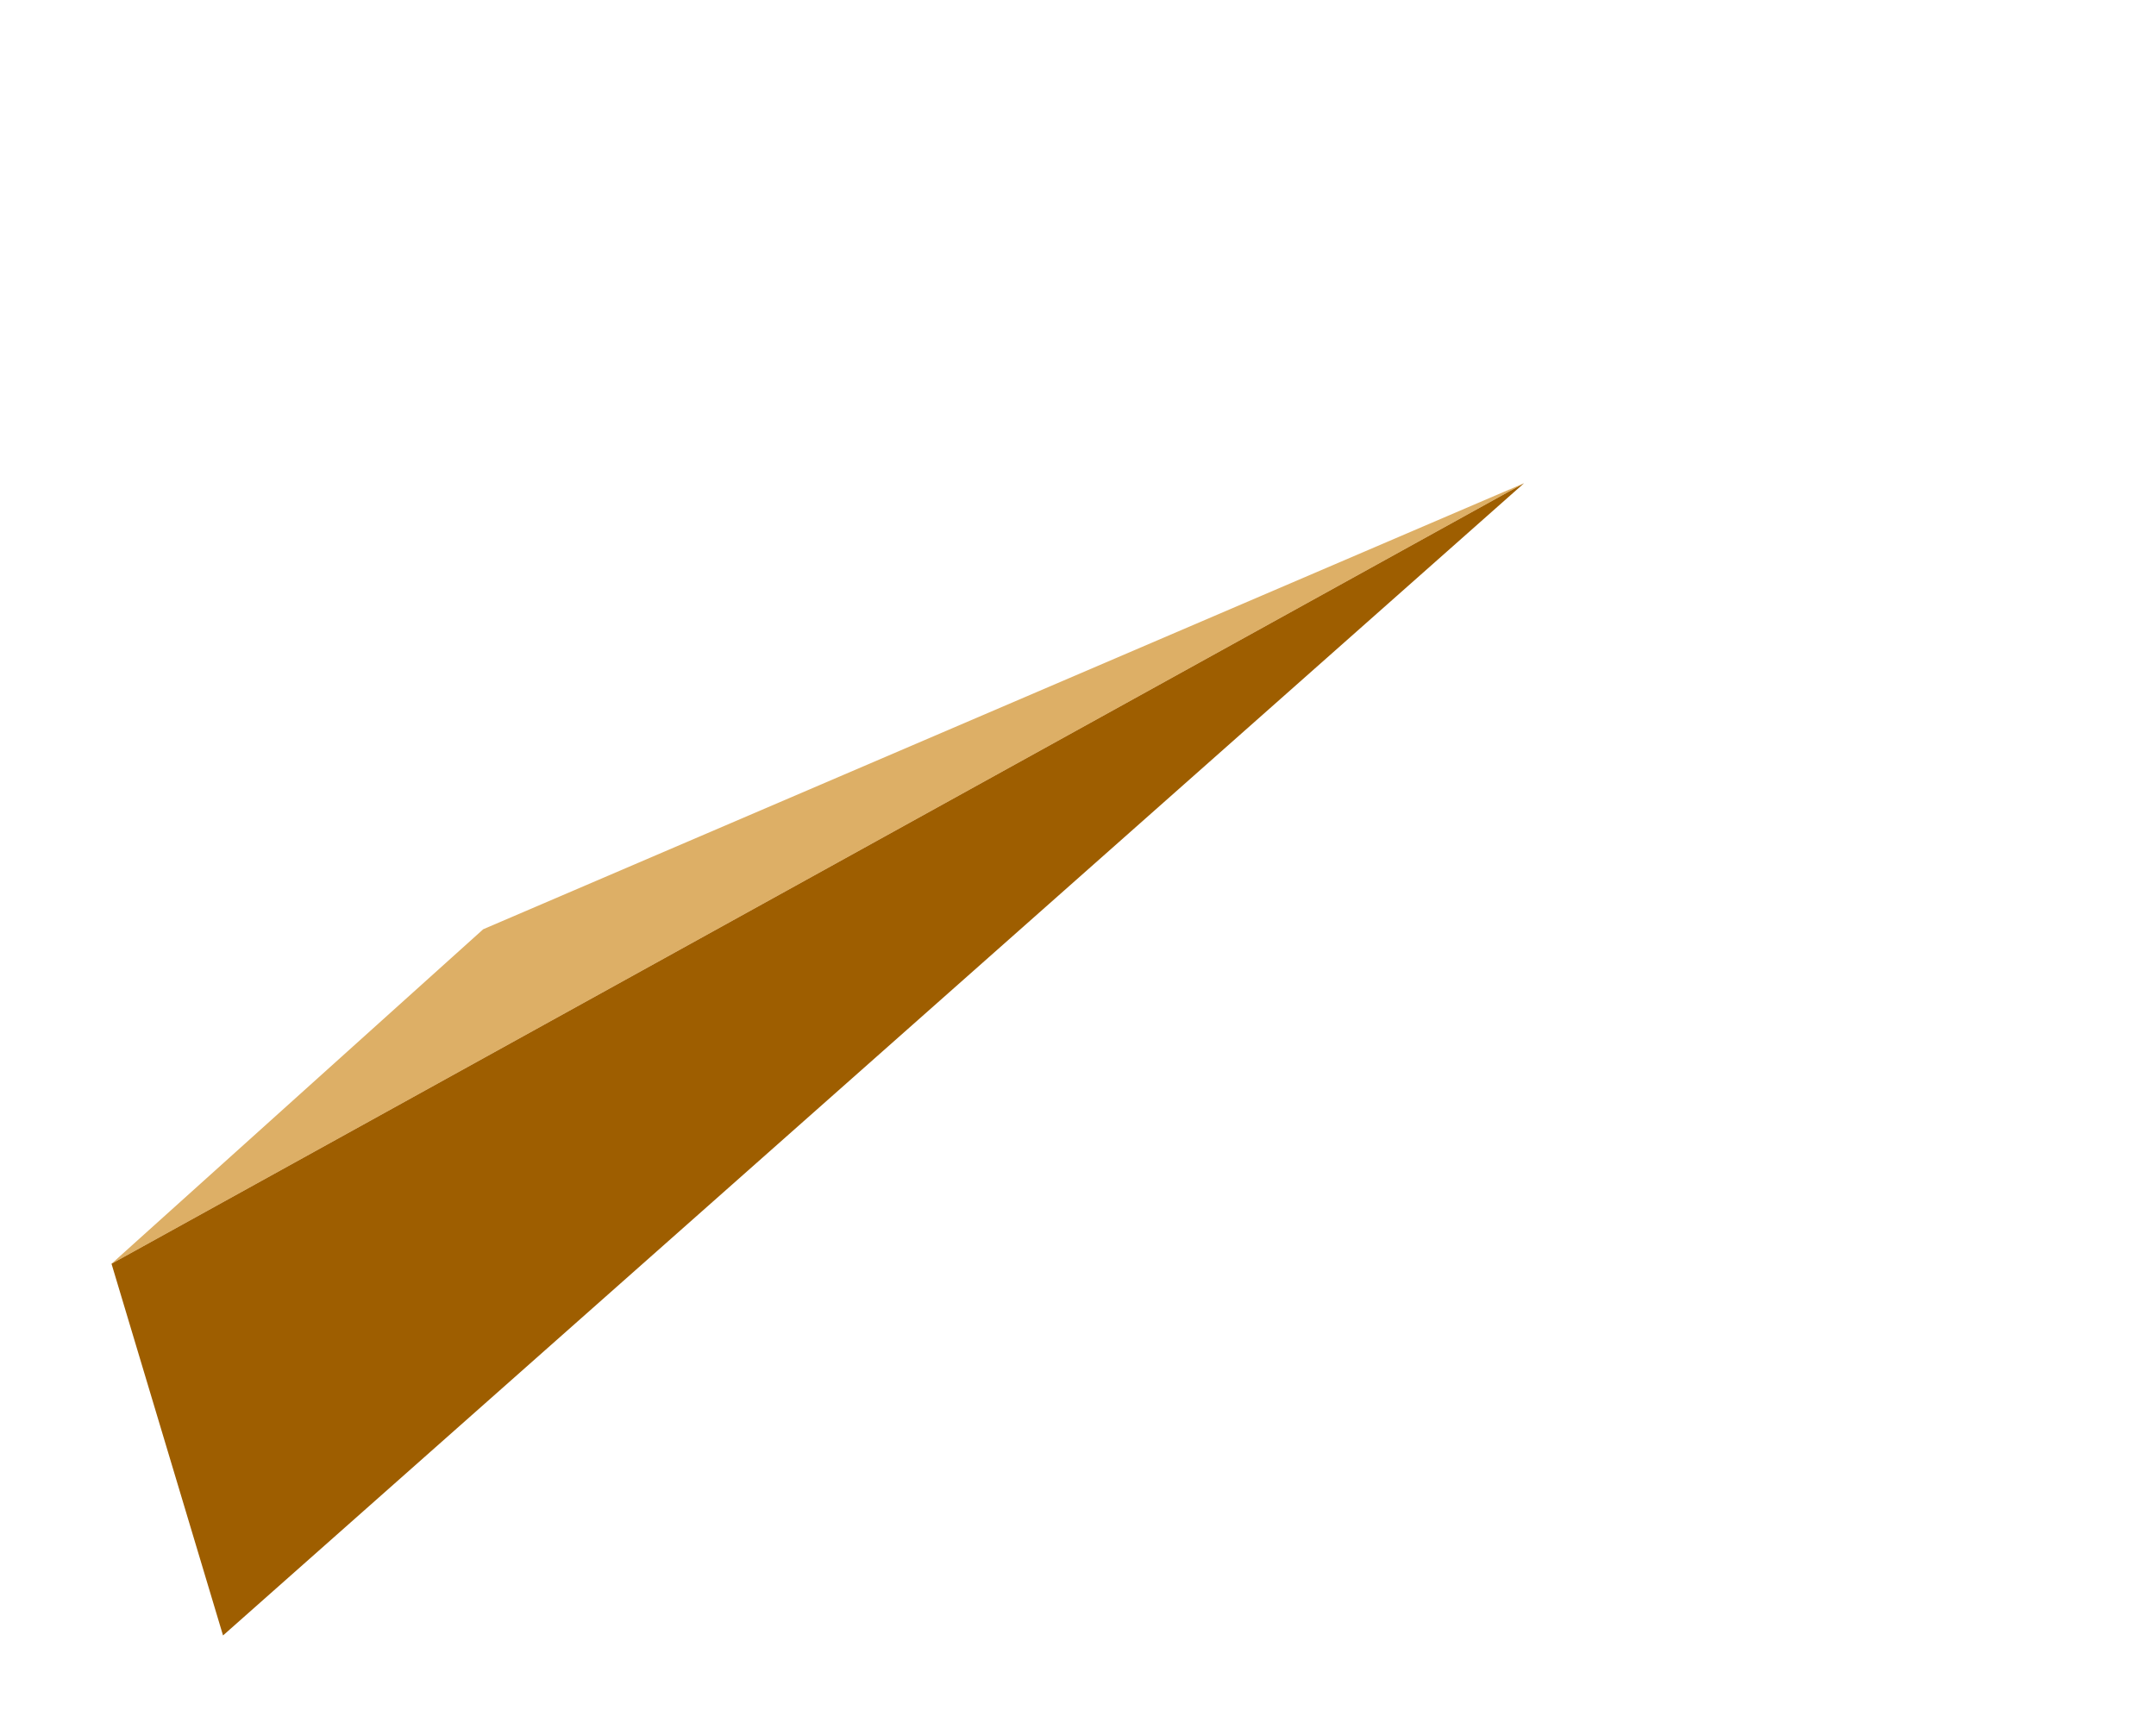
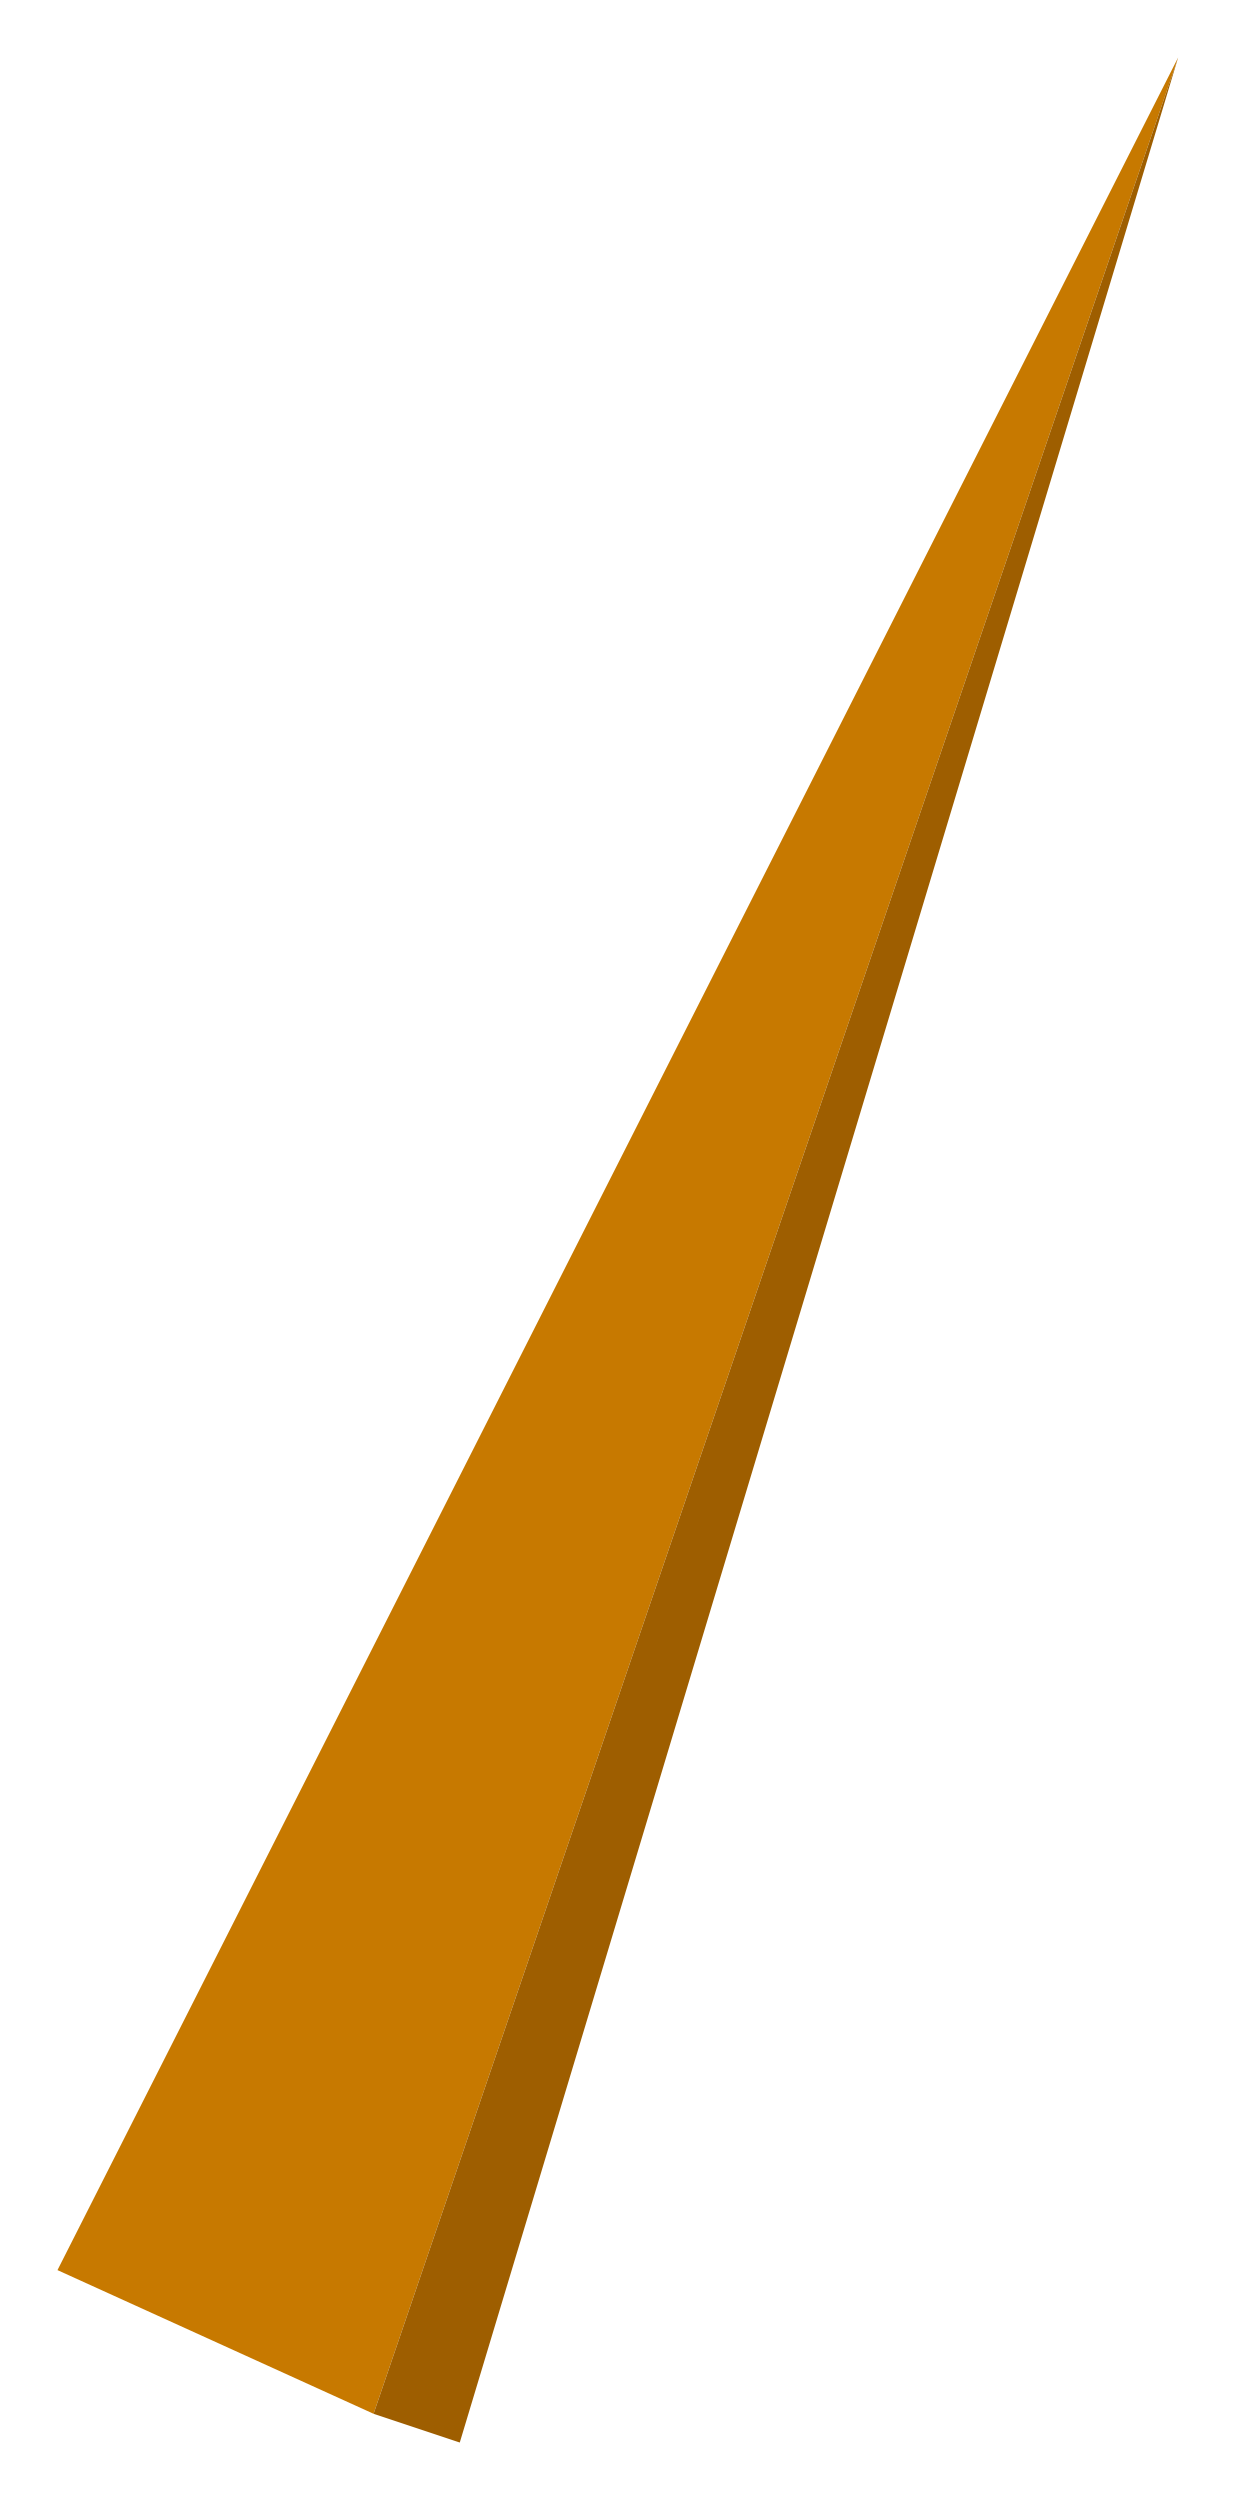
- <svg xmlns="http://www.w3.org/2000/svg" viewBox="184 190 116 92" width="116" height="92">
-   <path d="M190 258L266 216L196 278Z" fill="#9E5E00" />
-   <path d="M190 258L266 216L210 240Z" fill="#C77900" opacity="0.6" />
+ <svg xmlns="http://www.w3.org/2000/svg" viewBox="180 120 86 174" width="86" height="174">
+   <path d="M184 278L206 288L262 124Z" fill="#C77900" />
+   <path d="M206 288L212 290L262 124Z" fill="#9E5E00" />
</svg>
